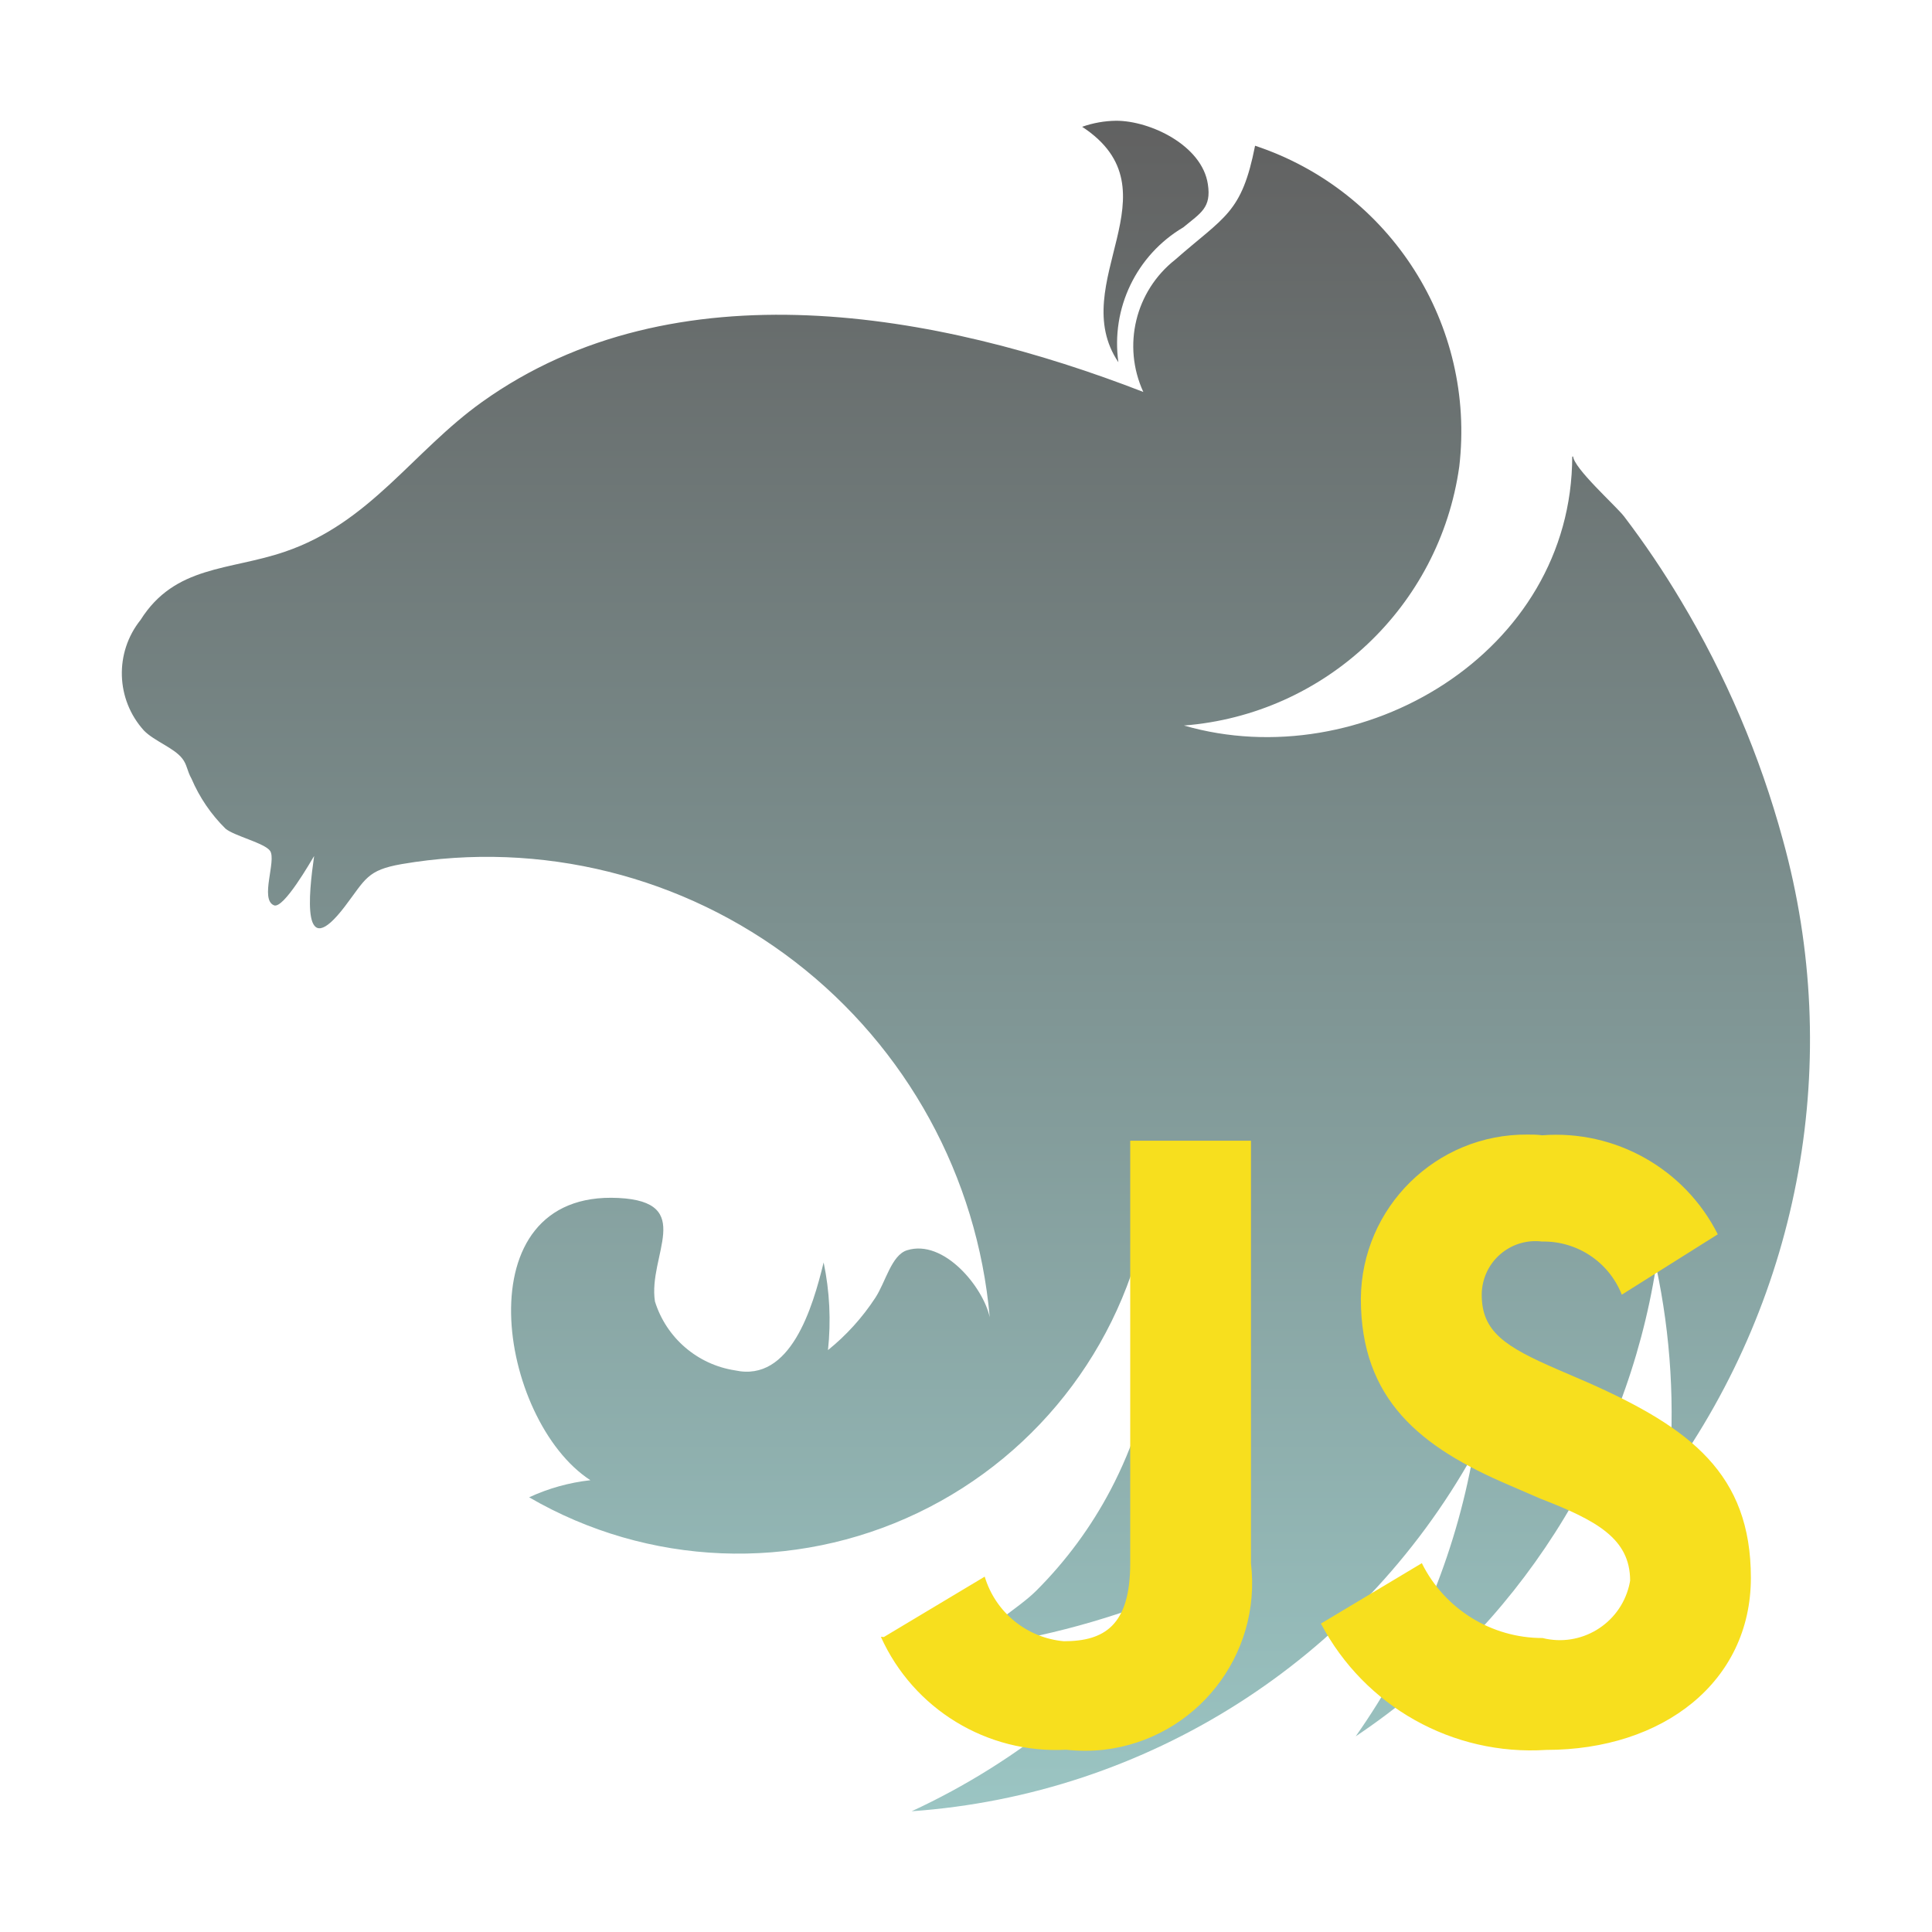
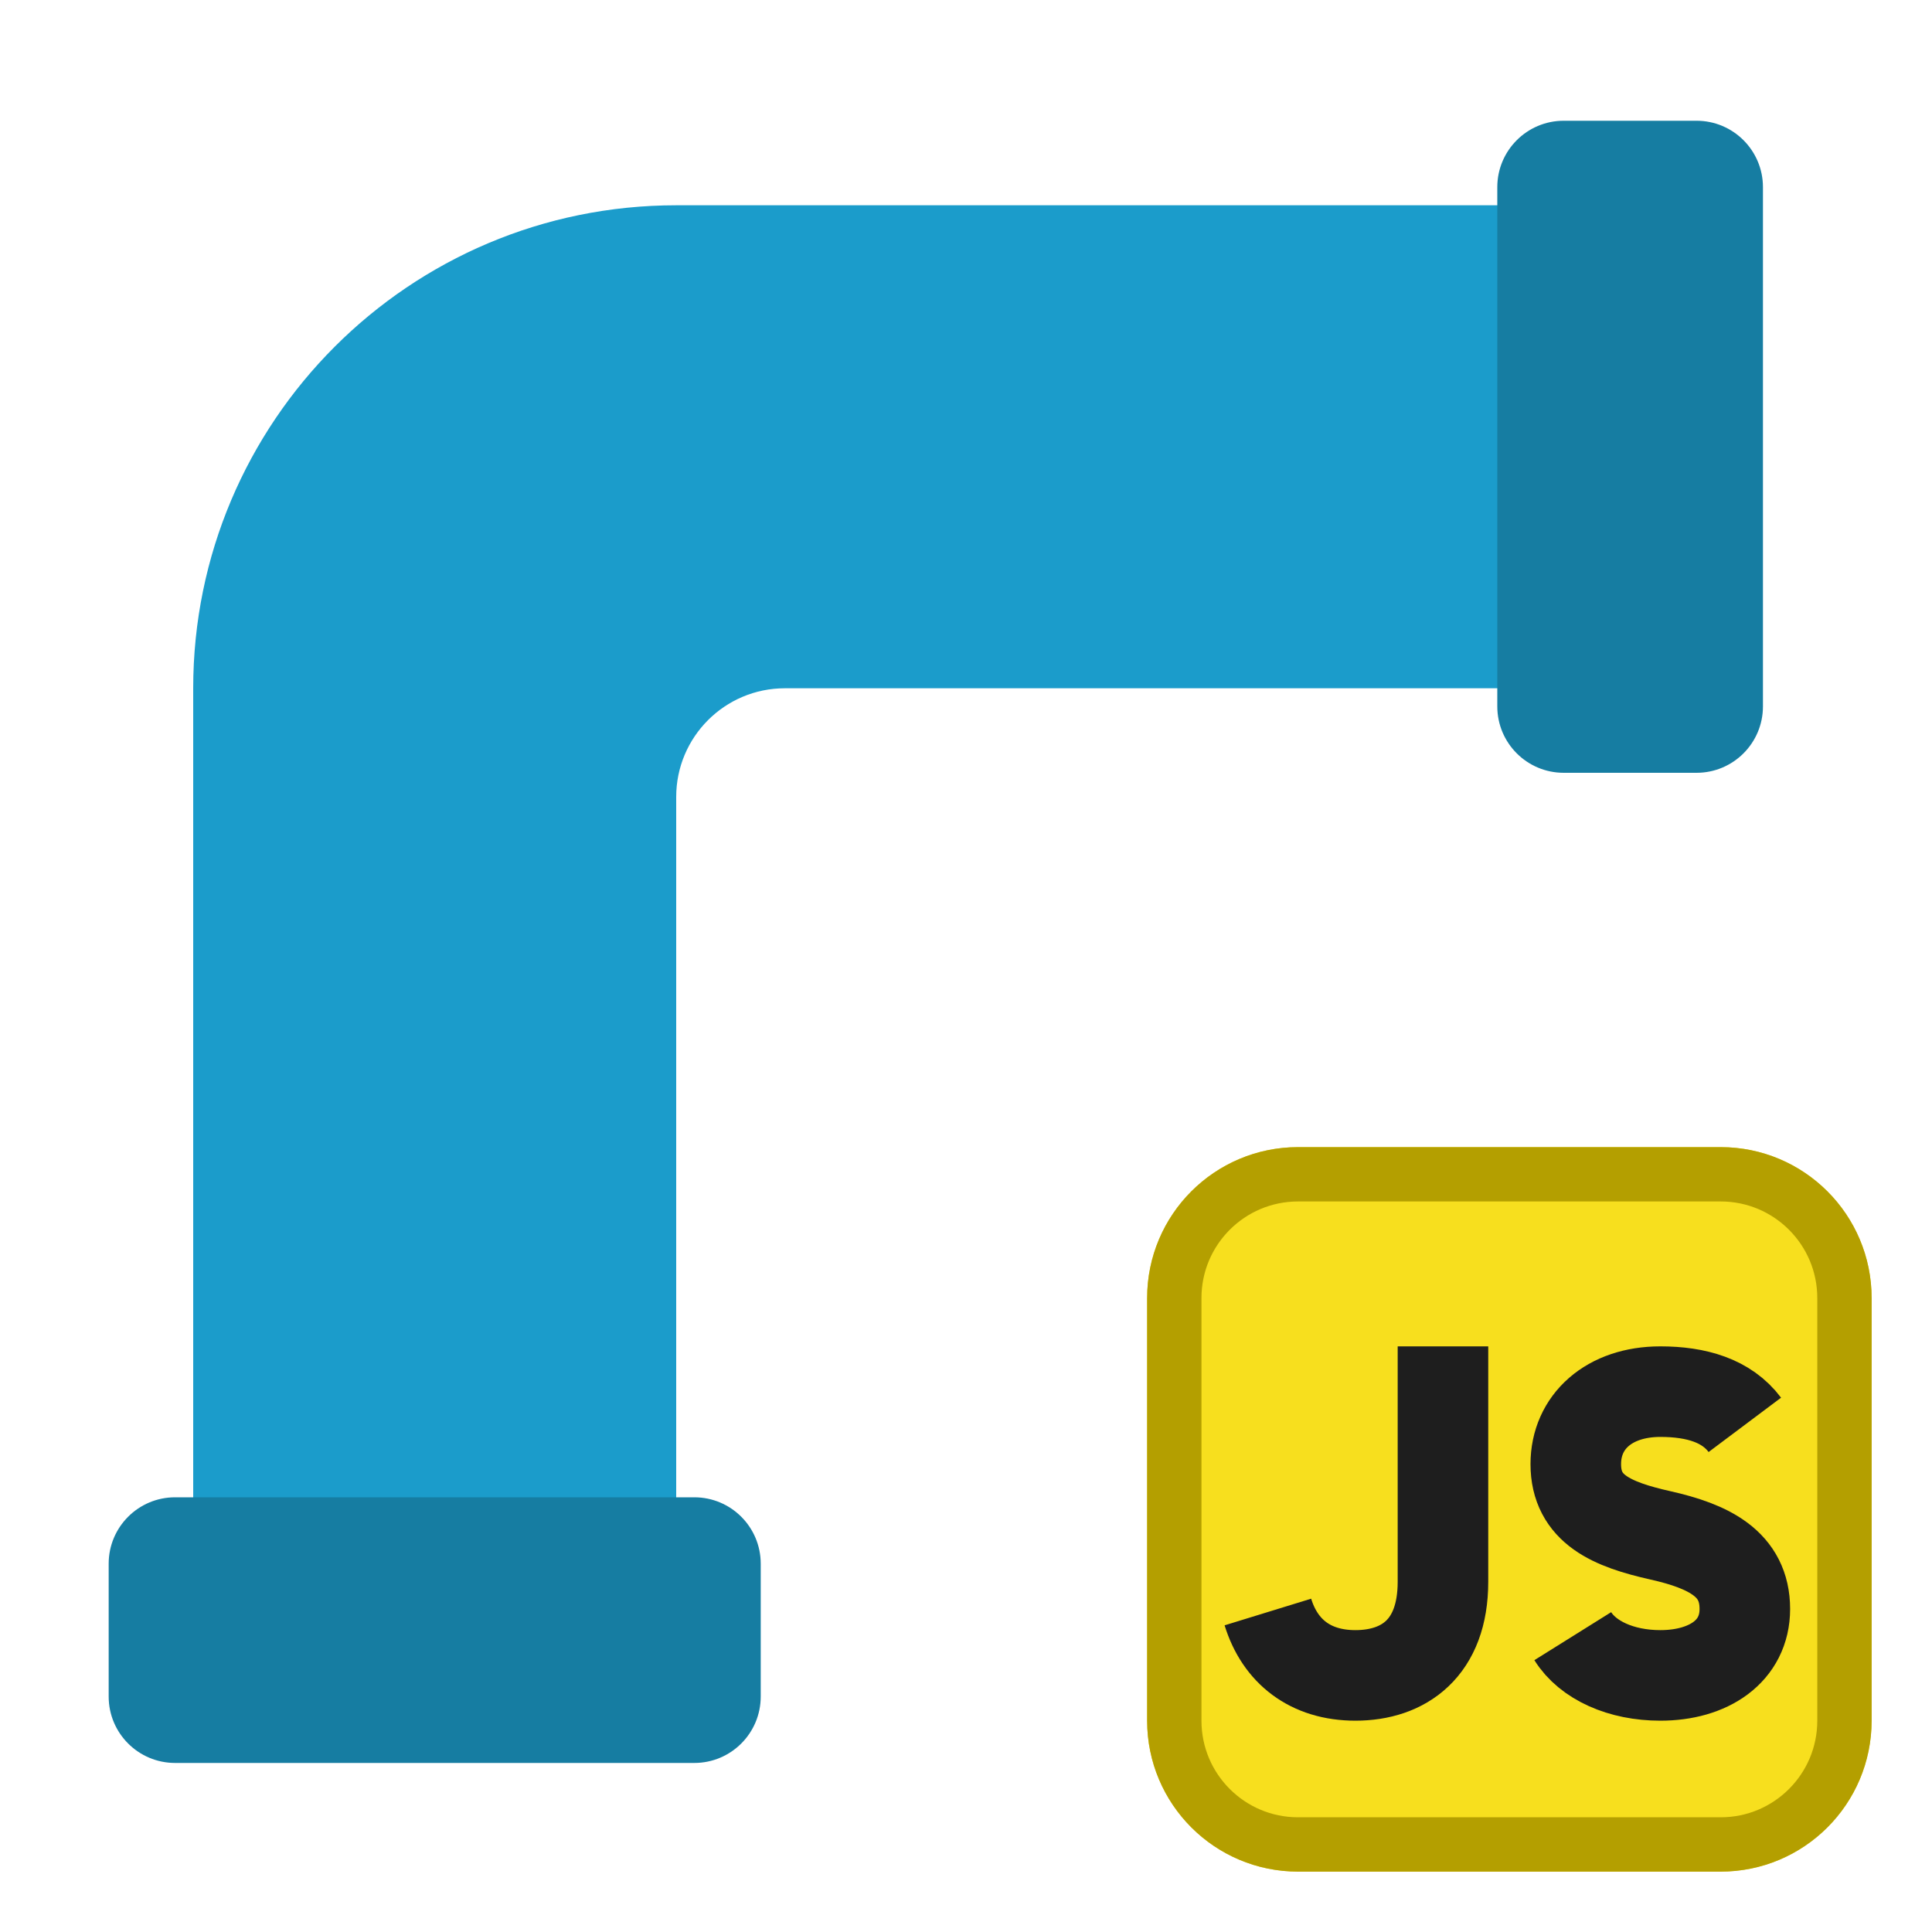
<svg xmlns="http://www.w3.org/2000/svg" viewBox="0 0 32 32">
  <defs>
-     <linearGradient id="a" x1="15.997" y1="929" x2="15.997" y2="957" gradientTransform="matrix(1, 0, 0, -1, 0, 959)" gradientUnits="userSpaceOnUse">
-       <stop offset="0" stop-color="#9bc5c3" />
-       <stop offset="1" stop-color="#616161" />
-     </linearGradient>
+     <clipPath id="nk">
+       <path clip-rule="evenodd" d="M-1 -1H33V33H-1ZM21.5 17.5H32.5A4 4 0 0 1 36.5 21.5V32.5A4 4 0 0 1 32.5 36.5H21.5A4 4 0 0 1 17.5 32.5V21.5A4 4 0 0 1 21.5 17.5Z" />
+     </clipPath>
  </defs>
-   <path d="M18.488,2a1.753,1.753,0,0,0-.564.1c1.611,1.058-.28,2.594.6,3.9A2.234,2.234,0,0,1,19.6,3.765c.285-.237.467-.322.406-.714C19.91,2.409,19.054,2,18.488,2Zm2.3.414c-.222,1.123-.5,1.164-1.323,1.887a1.82,1.82,0,0,0-.528,2.191c-3.4-1.32-7.758-2.118-10.953.166-1.149.821-1.851,2-3.268,2.481C3.8,9.452,2.9,9.36,2.328,10.268A1.413,1.413,0,0,0,2.384,12.1c.17.175.5.287.636.465.079.1.077.2.152.333a2.586,2.586,0,0,0,.564.828c.146.121.652.239.738.368.107.161-.173.8.062.9.159.073.622-.744.667-.816-.092.643-.213,1.784.51.834.343-.451.364-.6.941-.7a8.36,8.36,0,0,1,9.739,7.506c-.108-.5-.761-1.3-1.369-1.11-.259.08-.355.527-.525.786a3.75,3.75,0,0,1-.785.868,4.657,4.657,0,0,0-.072-1.452c-.182.748-.547,1.989-1.466,1.788a1.652,1.652,0,0,1-1.328-1.142c-.119-.76.684-1.651-.607-1.714-2.59-.127-1.991,3.682-.462,4.675a3.272,3.272,0,0,0-1.015.283A6.893,6.893,0,0,0,19.04,19.889a7.046,7.046,0,0,1-.646,4.79,6.9,6.9,0,0,1-1.23,1.668c-.3.3-.894.63-1.089.941A13.427,13.427,0,0,0,19.6,26.32,11.647,11.647,0,0,1,15.1,30a11.59,11.59,0,0,0,9.3-5.909,11.657,11.657,0,0,1-1.945,4.668,11.531,11.531,0,0,0,4.975-7.783,11.655,11.655,0,0,1,.209,3.5A12.418,12.418,0,0,0,29.53,13.91a15.755,15.755,0,0,0-1.689-3.962A14.838,14.838,0,0,0,26.9,8.554c-.133-.173-.844-.806-.844-1q-.009.029-.015,0c0,3.266-3.5,5.311-6.431,4.463a5,5,0,0,0,4.56-4.288A4.988,4.988,0,0,0,20.789,2.414Z" style="fill-rule:evenodd;fill:url(#a)" />
-   <path d="M14.64,27.114l1.67-1a1.51,1.51,0,0,0,1.31,1.07c.67,0,1.1-.26,1.1-1.29v-7h2v7a2.78,2.78,0,0,1-2.435,3.087,2.839,2.839,0,0,1-.625,0,3.181,3.181,0,0,1-3.07-1.87m7.29-.22,1.67-1a2.23,2.23,0,0,0,2,1.24,1.181,1.181,0,0,0,1.431-.859h0c.007-.03.014-.06.019-.091,0-.7-.56-1-1.49-1.36L25,24.6c-1.48-.63-2.46-1.42-2.46-3.09A2.74,2.74,0,0,1,25.3,18.792h0c.081,0,.161,0,.242.012a3,3,0,0,1,2.91,1.64l-1.59,1a1.39,1.39,0,0,0-1.32-.88.889.889,0,0,0-.993.773.759.759,0,0,0-.007.107c0,.61.38.86,1.26,1.24l.51.22C28,23.654,29,24.414,29,26.134s-1.45,2.85-3.39,2.85a3.929,3.929,0,0,1-3.73-2.09" style="fill:#f7df1e" />
+   <g clip-path="url(#nk)">
+     <path fill="#1B9CCB" d="M26 3.4H11.2A8 8 0 0 0 3.2 11.4V26H11.2V13.2A1.8 1.8 0 0 1 13 11.4H26Z" />
+     <path fill="#167DA2" d="M25.9 2H28.1A1.1 1.1 0 0 1 29.2 3.1V11.7A1.1 1.1 0 0 1 28.1 12.8H25.9A1.1 1.1 0 0 1 24.8 11.7V3.1A1.1 1.1 0 0 1 25.9 2Z" />
+     <path fill="#167DA2" d="M2.9 24.8H11.5A1.1 1.1 0 0 1 12.6 25.9V28.1A1.1 1.1 0 0 1 11.5 29.2H2.9A1.1 1.1 0 0 1 1.8 28.1V25.9A1.1 1.1 0 0 1 2.9 24.8Z" />
+   </g>
+   <path fill="#F7DF1E" d="M21.5 19H28.5A2.5 2.5 0 0 1 31 21.5V28.5A2.5 2.5 0 0 1 28.5 31H21.5A2.5 2.5 0 0 1 19 28.5V21.5A2.5 2.5 0 0 1 21.5 19Z" />
+   <path fill="none" stroke="#B49F00" stroke-width="0.9" d="M21.5 19.45H28.5A2.05 2.05 0 0 1 30.55 21.5V28.5A2.05 2.05 0 0 1 28.5 30.55H21.5A2.05 2.05 0 0 1 19.45 28.5V21.5A2.05 2.05 0 0 1 21.5 19.45Z" />
+   <path fill="none" stroke="#1E1E1E" stroke-width="1.5" stroke-linecap="butt" stroke-linejoin="round" d="M23.9 22.3V26.2C23.9 27.3 23.25 27.75 22.45 27.75C21.7 27.75 21.2 27.35 21 26.7" />
+   <path fill="none" stroke="#1E1E1E" stroke-width="1.5" stroke-linecap="butt" stroke-linejoin="round" d="M28.9 23.6C28.6 23.2 28.1 23.05 27.5 23.05C26.65 23.05 26.1 23.55 26.1 24.25C26.1 25 26.7 25.25 27.5 25.43C28.3 25.61 28.9 25.9 28.9 26.65C28.9 27.35 28.3 27.75 27.5 27.75C26.85 27.75 26.3 27.5 26.05 27.1" />
</svg>
